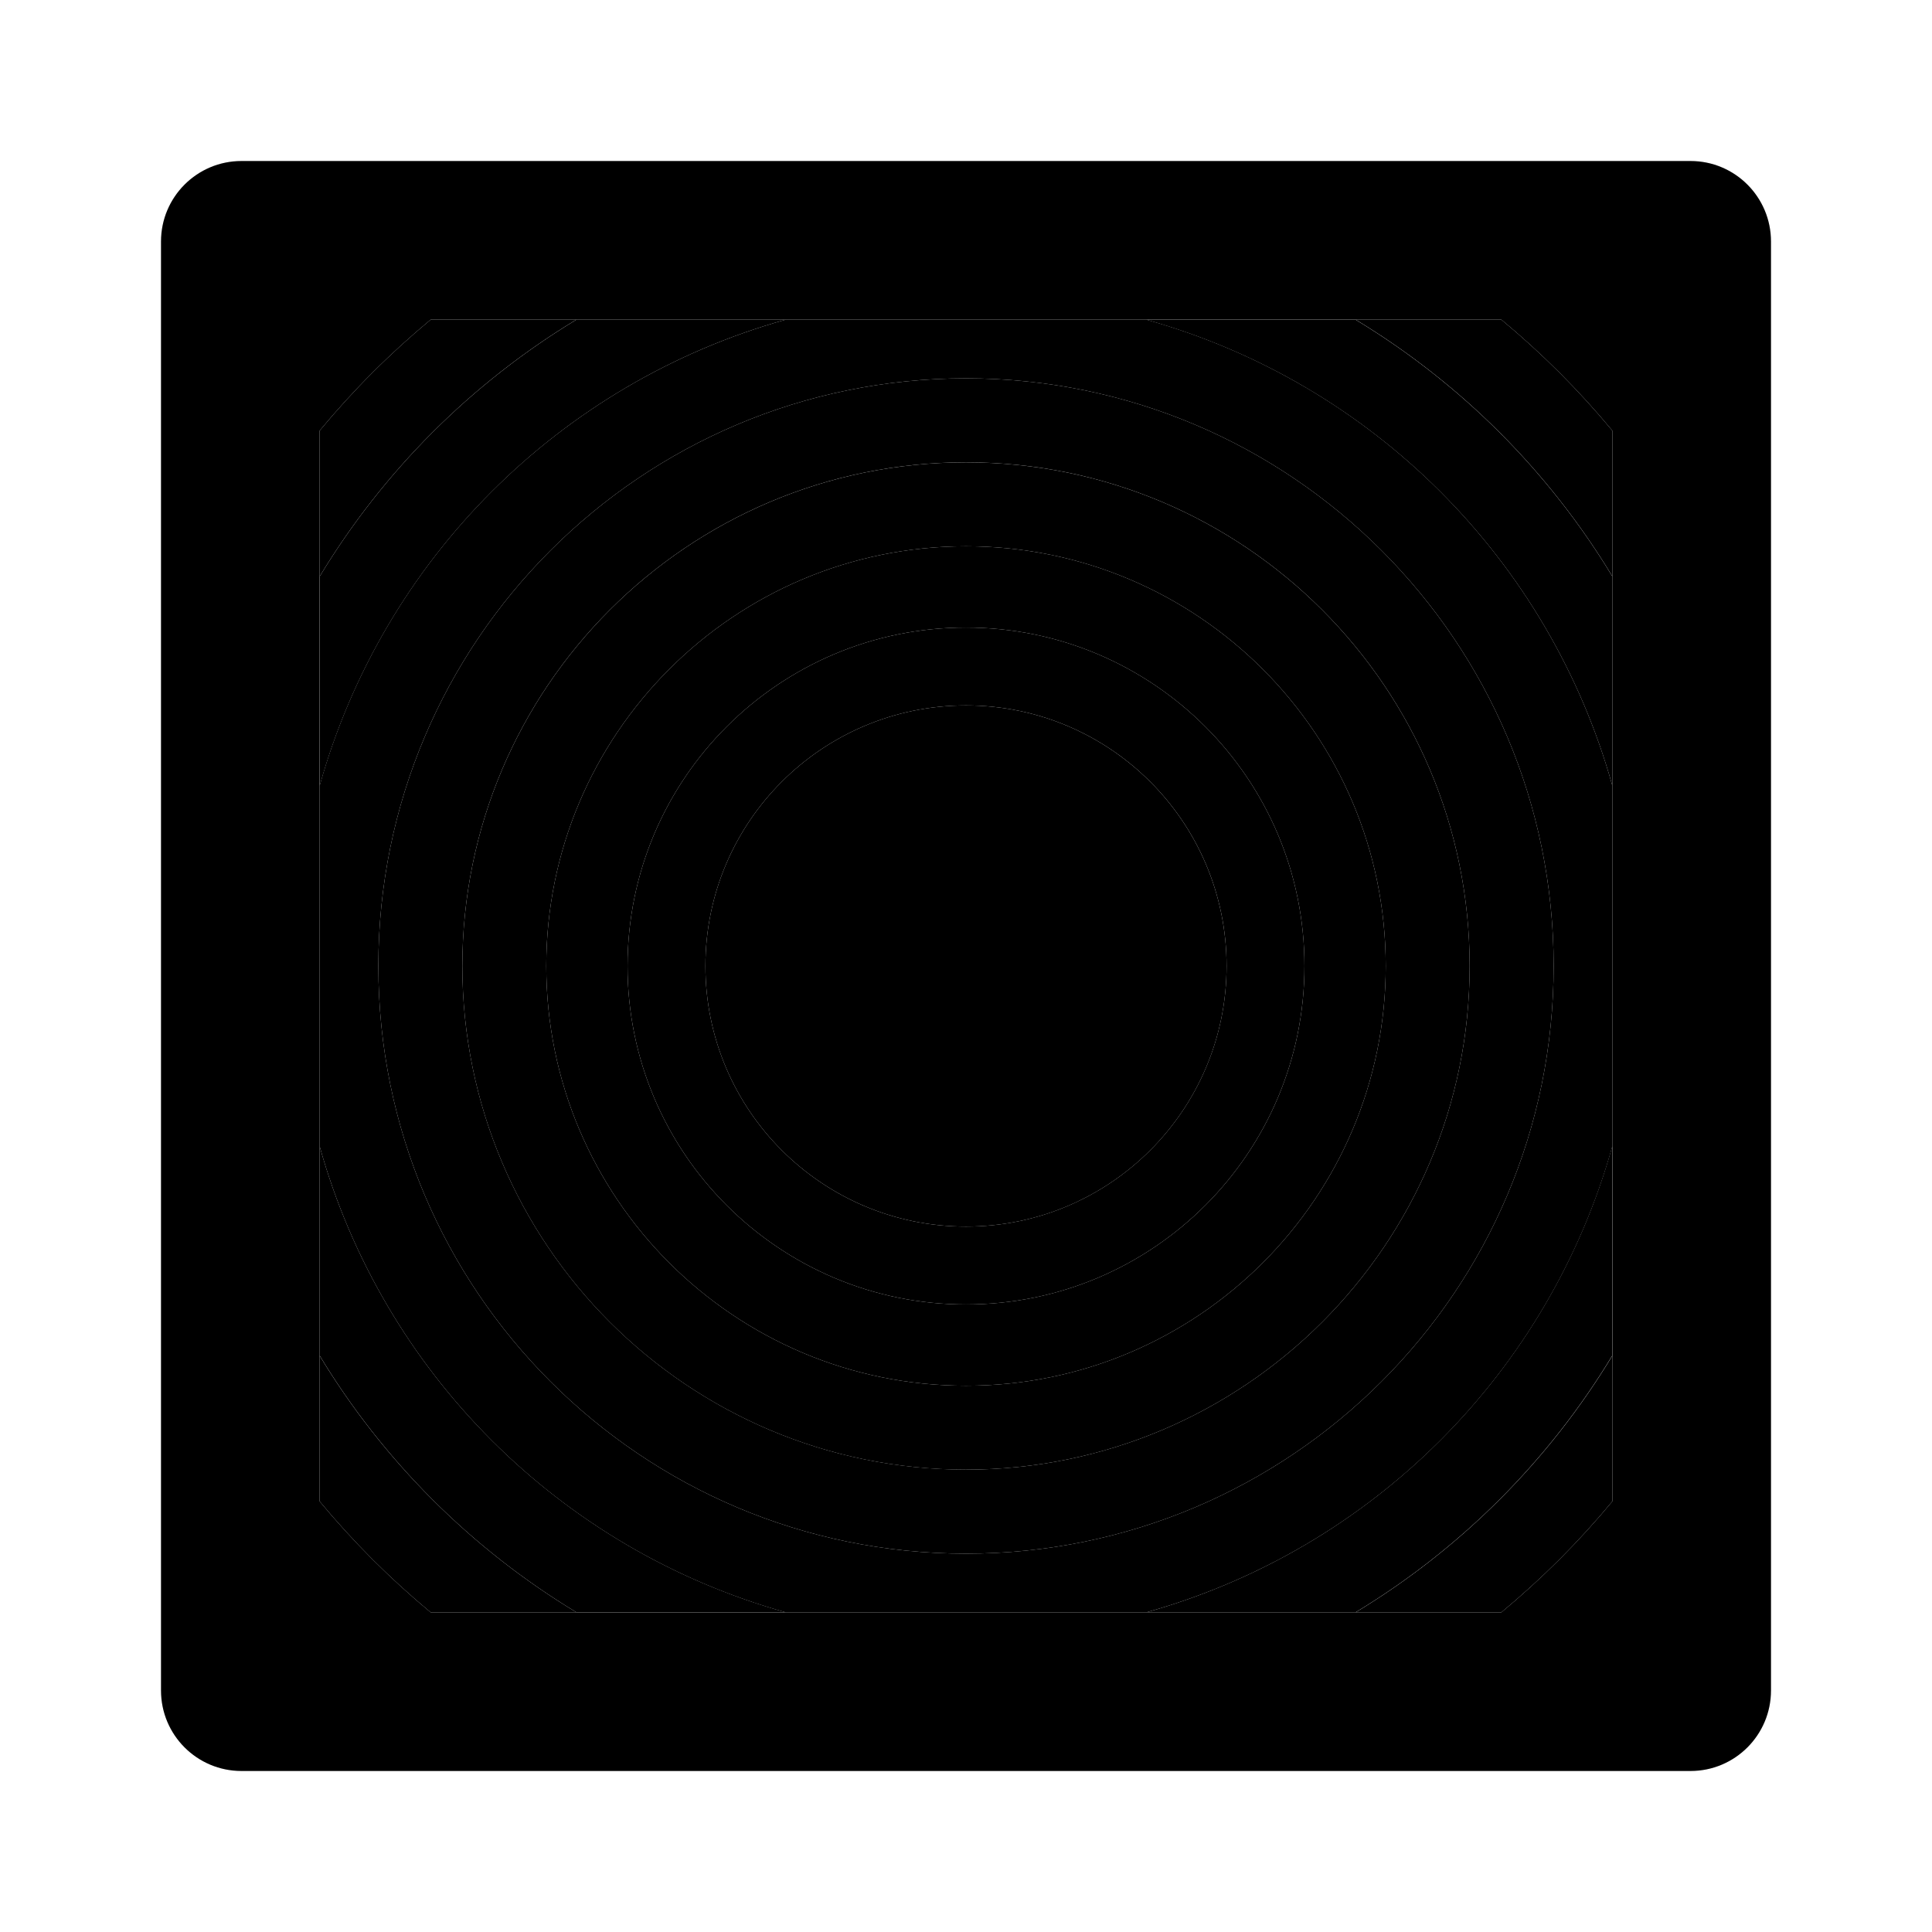
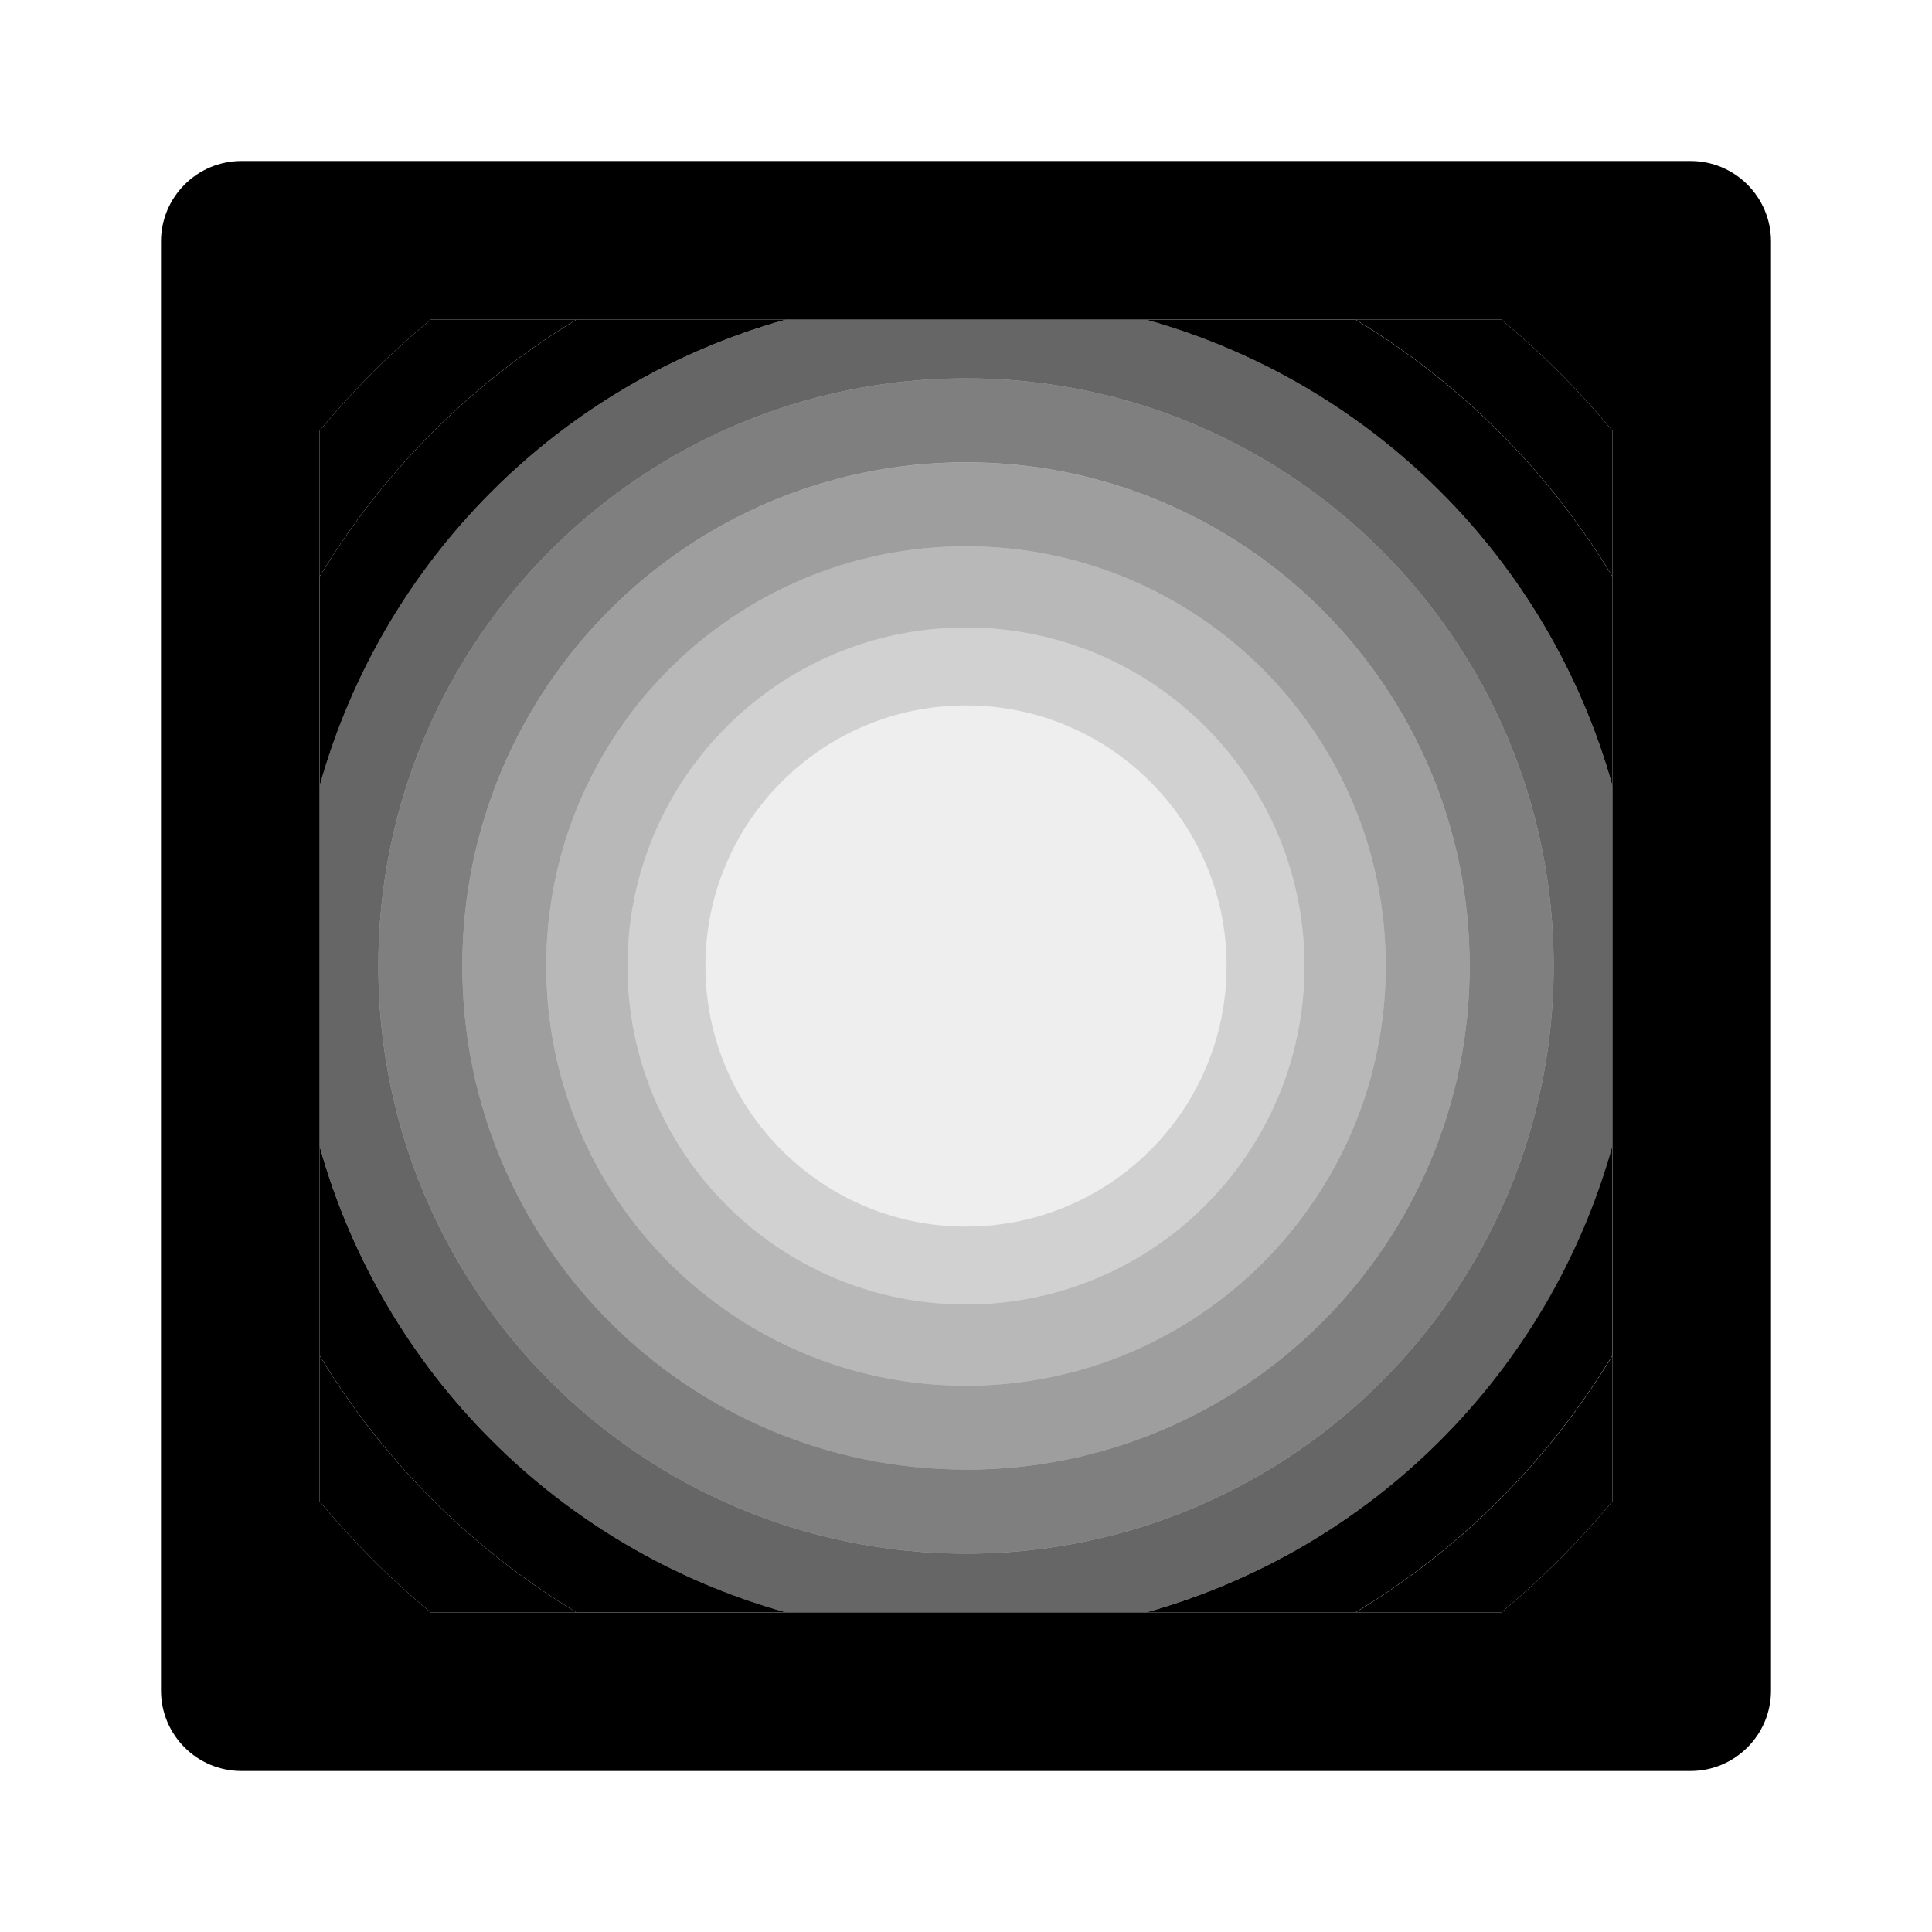
<svg xmlns="http://www.w3.org/2000/svg" height="48" viewBox="0 0 48 48" width="48">
-   <path d="M24 17.526A6.474 6.474 0 1 0 30.474 24 6.475 6.475 0 0 0 24 17.526Z" />
-   <path d="M24 15.591A8.409 8.409 0 1 0 32.409 24 8.409 8.409 0 0 0 24 15.591Zm0 14.883A6.474 6.474 0 1 1 30.474 24 6.475 6.475 0 0 1 24 30.474Z" />
-   <path d="M24 13.572A10.428 10.428 0 1 0 34.428 24 10.428 10.428 0 0 0 24 13.572Zm0 18.837A8.409 8.409 0 1 1 32.409 24 8.409 8.409 0 0 1 24 32.409Z" />
-   <path d="M24 11.487A12.513 12.513 0 1 0 36.513 24 12.513 12.513 0 0 0 24 11.487Zm0 22.941A10.428 10.428 0 1 1 34.428 24 10.428 10.428 0 0 1 24 34.428Z" />
-   <path d="M24 9.4A14.6 14.6 0 1 0 38.6 24 14.6 14.6 0 0 0 24 9.4Zm0 27.112A12.513 12.513 0 1 1 36.513 24 12.513 12.513 0 0 1 24 36.513Z" />
-   <path d="M19.523 40.059h8.954a16.7 16.7 0 0 0 11.582-11.581v-8.956A16.7 16.7 0 0 0 28.478 7.941h-8.956A16.7 16.7 0 0 0 7.941 19.522v8.956a16.7 16.7 0 0 0 11.582 11.581ZM24 9.4A14.6 14.6 0 1 1 9.4 24 14.6 14.6 0 0 1 24 9.4Z" />
+   <path d="M24 17.526A6.474 6.474 0 1 0 30.474 24 6.475 6.475 0 0 0 24 17.526Z" opacity=".07" />
+   <path d="M24 15.591A8.409 8.409 0 1 0 32.409 24 8.409 8.409 0 0 0 24 15.591Zm0 14.883A6.474 6.474 0 1 1 30.474 24 6.475 6.475 0 0 1 24 30.474Z" opacity=".18" />
+   <path d="M24 13.572A10.428 10.428 0 1 0 34.428 24 10.428 10.428 0 0 0 24 13.572Zm0 18.837A8.409 8.409 0 1 1 32.409 24 8.409 8.409 0 0 1 24 32.409Z" opacity=".28" />
+   <path d="M24 11.487A12.513 12.513 0 1 0 36.513 24 12.513 12.513 0 0 0 24 11.487Zm0 22.941A10.428 10.428 0 1 1 34.428 24 10.428 10.428 0 0 1 24 34.428Z" opacity=".38" />
+   <path d="M24 9.4A14.6 14.6 0 1 0 38.6 24 14.6 14.6 0 0 0 24 9.4Zm0 27.112A12.513 12.513 0 1 1 36.513 24 12.513 12.513 0 0 1 24 36.513Z" opacity=".5" />
+   <path d="M19.523 40.059h8.954a16.7 16.7 0 0 0 11.582-11.581v-8.956A16.7 16.7 0 0 0 28.478 7.941h-8.956A16.7 16.7 0 0 0 7.941 19.522v8.956a16.7 16.7 0 0 0 11.582 11.581ZM24 9.4A14.6 14.6 0 1 1 9.4 24 14.6 14.6 0 0 1 24 9.4Z" opacity=".6" />
  <path d="M19.522 7.941h-5.2a18.838 18.838 0 0 0-6.378 6.378v5.2A16.7 16.7 0 0 1 19.522 7.941ZM28.477 40.059h5.2a18.838 18.838 0 0 0 6.378-6.378v-5.2a16.7 16.7 0 0 1-11.578 11.578ZM7.941 28.478v5.2a18.838 18.838 0 0 0 6.378 6.378h5.2A16.7 16.7 0 0 1 7.941 28.478ZM40.059 19.522v-5.2a18.838 18.838 0 0 0-6.378-6.378h-5.2a16.7 16.7 0 0 1 11.578 11.578Z" />
  <path d="M33.681 40.059H37.3a20.969 20.969 0 0 0 2.759-2.759v-3.619a18.838 18.838 0 0 1-6.378 6.378ZM14.319 7.941H10.7A20.969 20.969 0 0 0 7.941 10.7v3.623a18.838 18.838 0 0 1 6.378-6.382ZM7.941 33.681V37.3a20.969 20.969 0 0 0 2.759 2.759h3.623a18.838 18.838 0 0 1-6.382-6.378ZM40.059 14.319V10.7A20.969 20.969 0 0 0 37.3 7.941h-3.619a18.838 18.838 0 0 1 6.378 6.378Z" />
  <path d="M42 4H6a2 2 0 0 0-2 2v36a2 2 0 0 0 2 2h36a2 2 0 0 0 2-2V6a2 2 0 0 0-2-2Zm-1.941 33.3a20.969 20.969 0 0 1-2.759 2.759H10.7A20.969 20.969 0 0 1 7.941 37.3V10.7A20.969 20.969 0 0 1 10.7 7.941h26.6a20.969 20.969 0 0 1 2.759 2.759Z" />
</svg>
